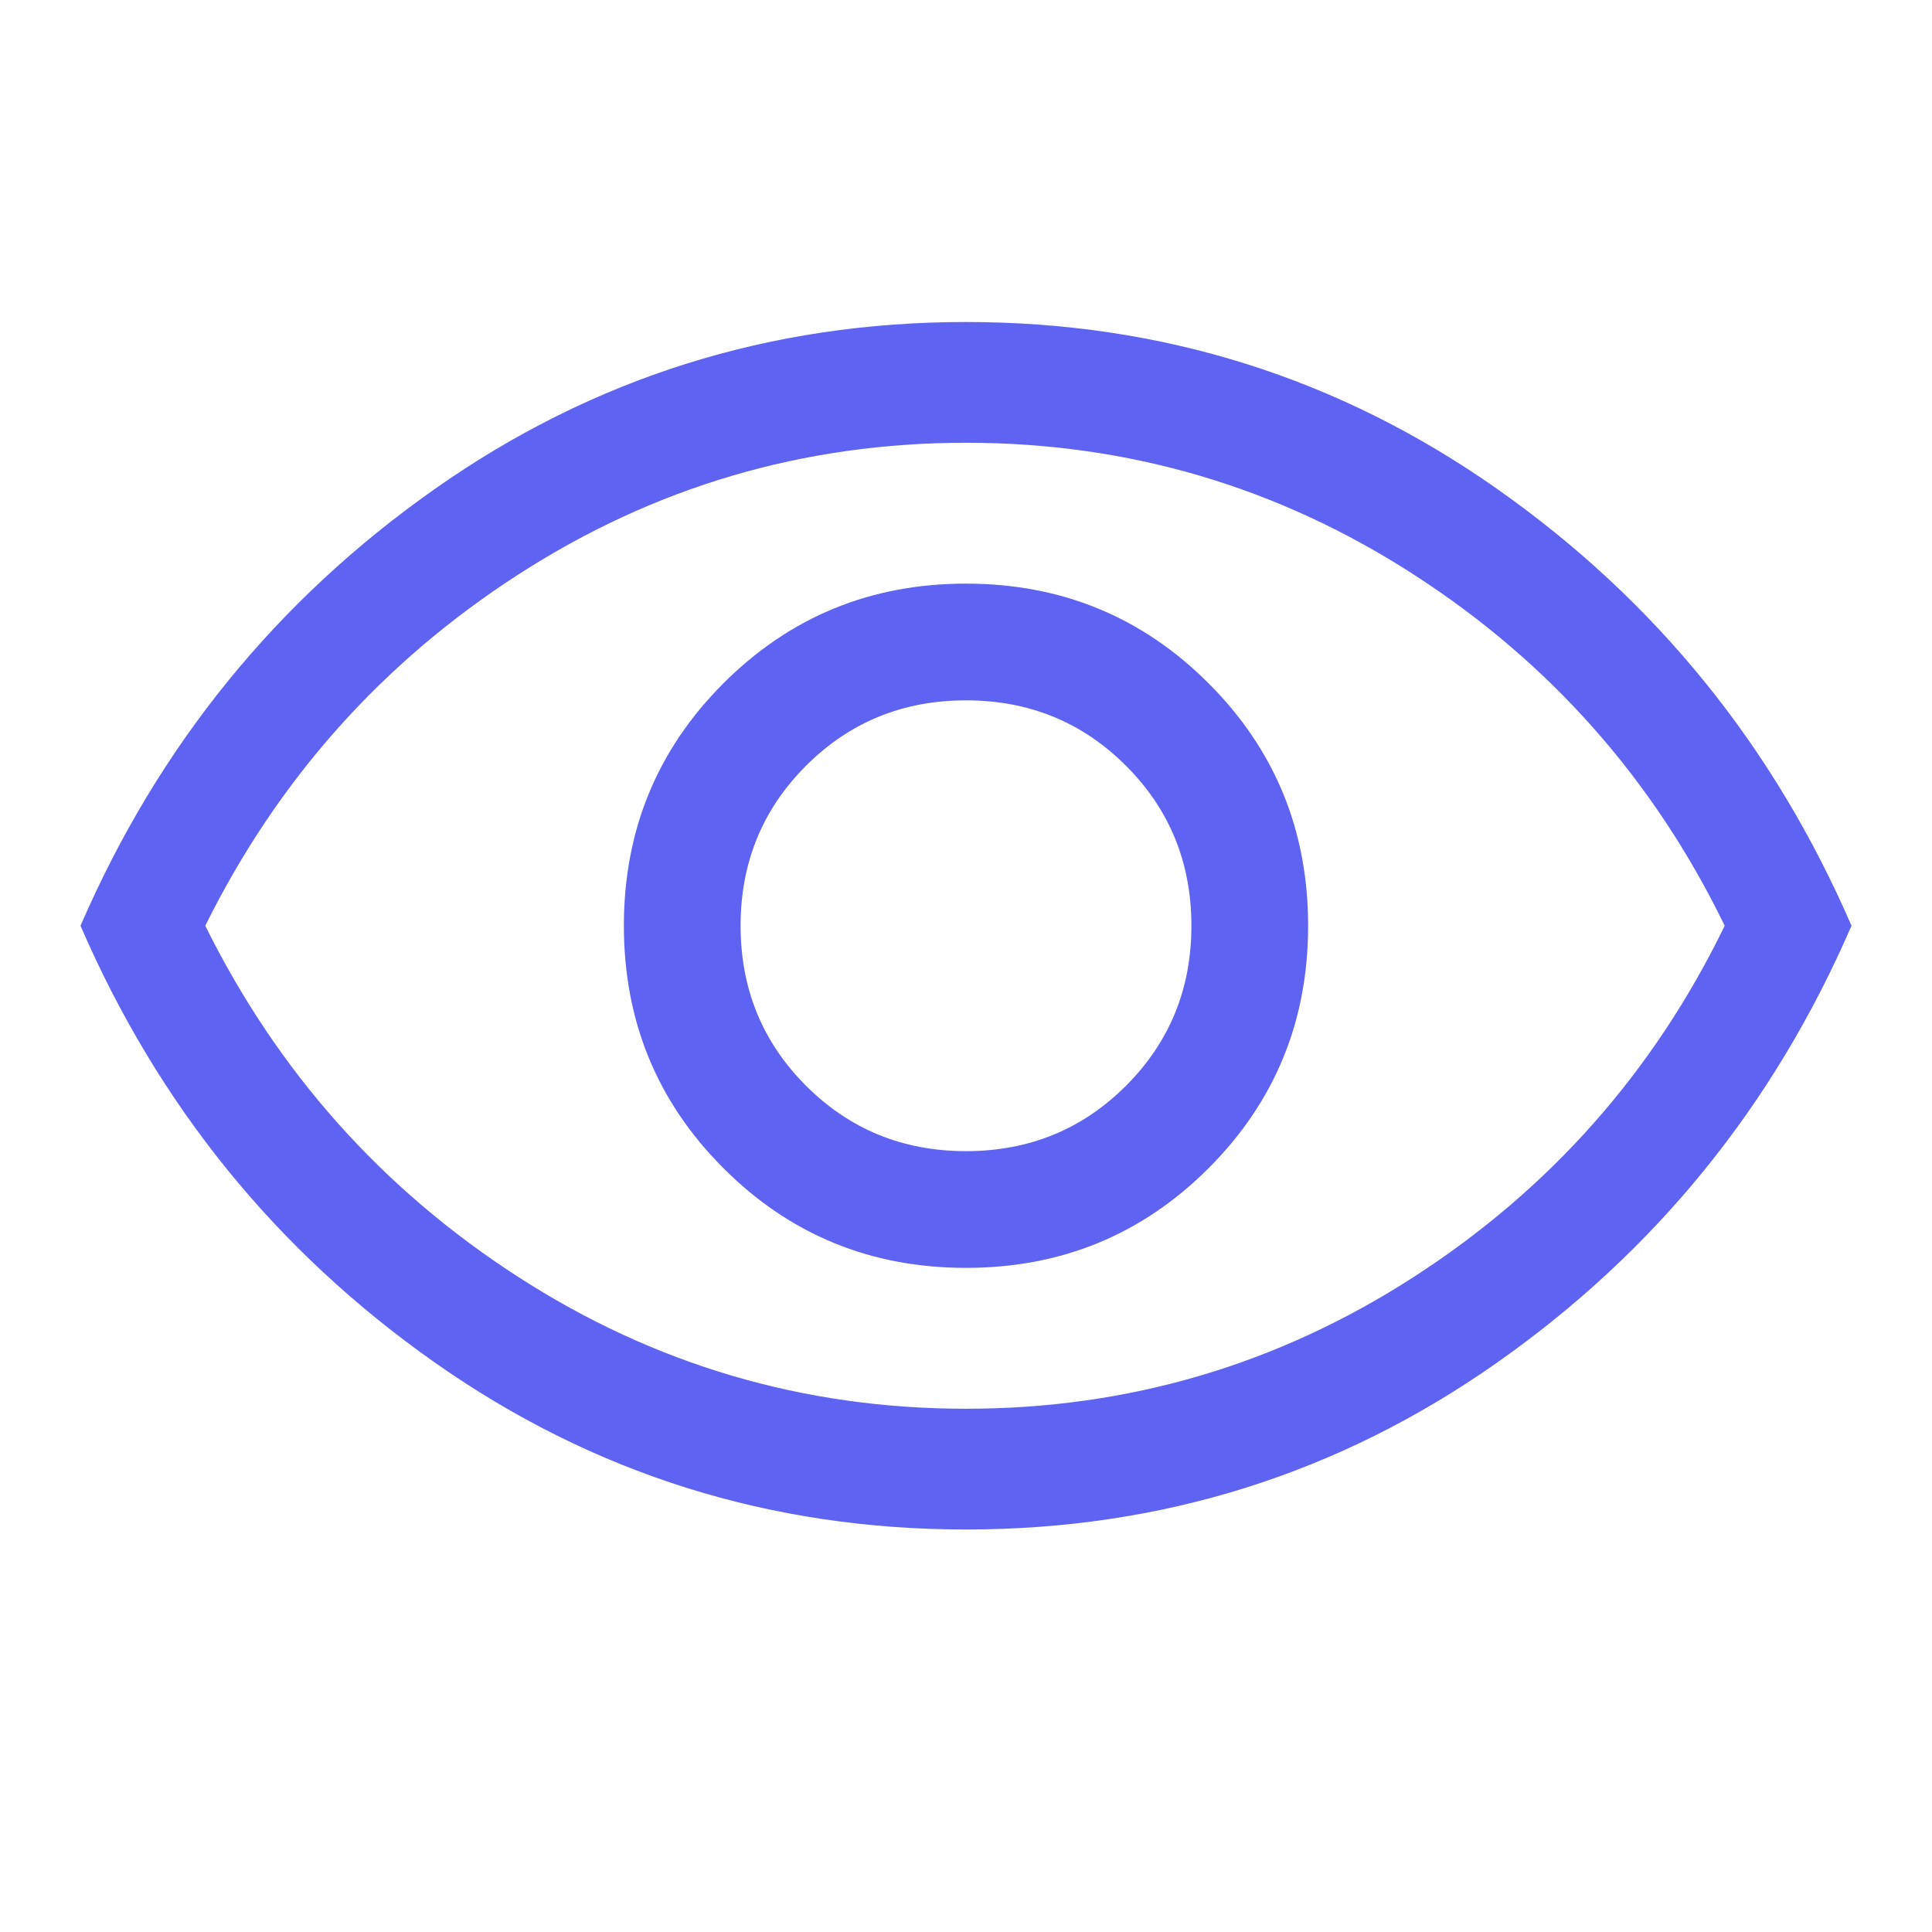
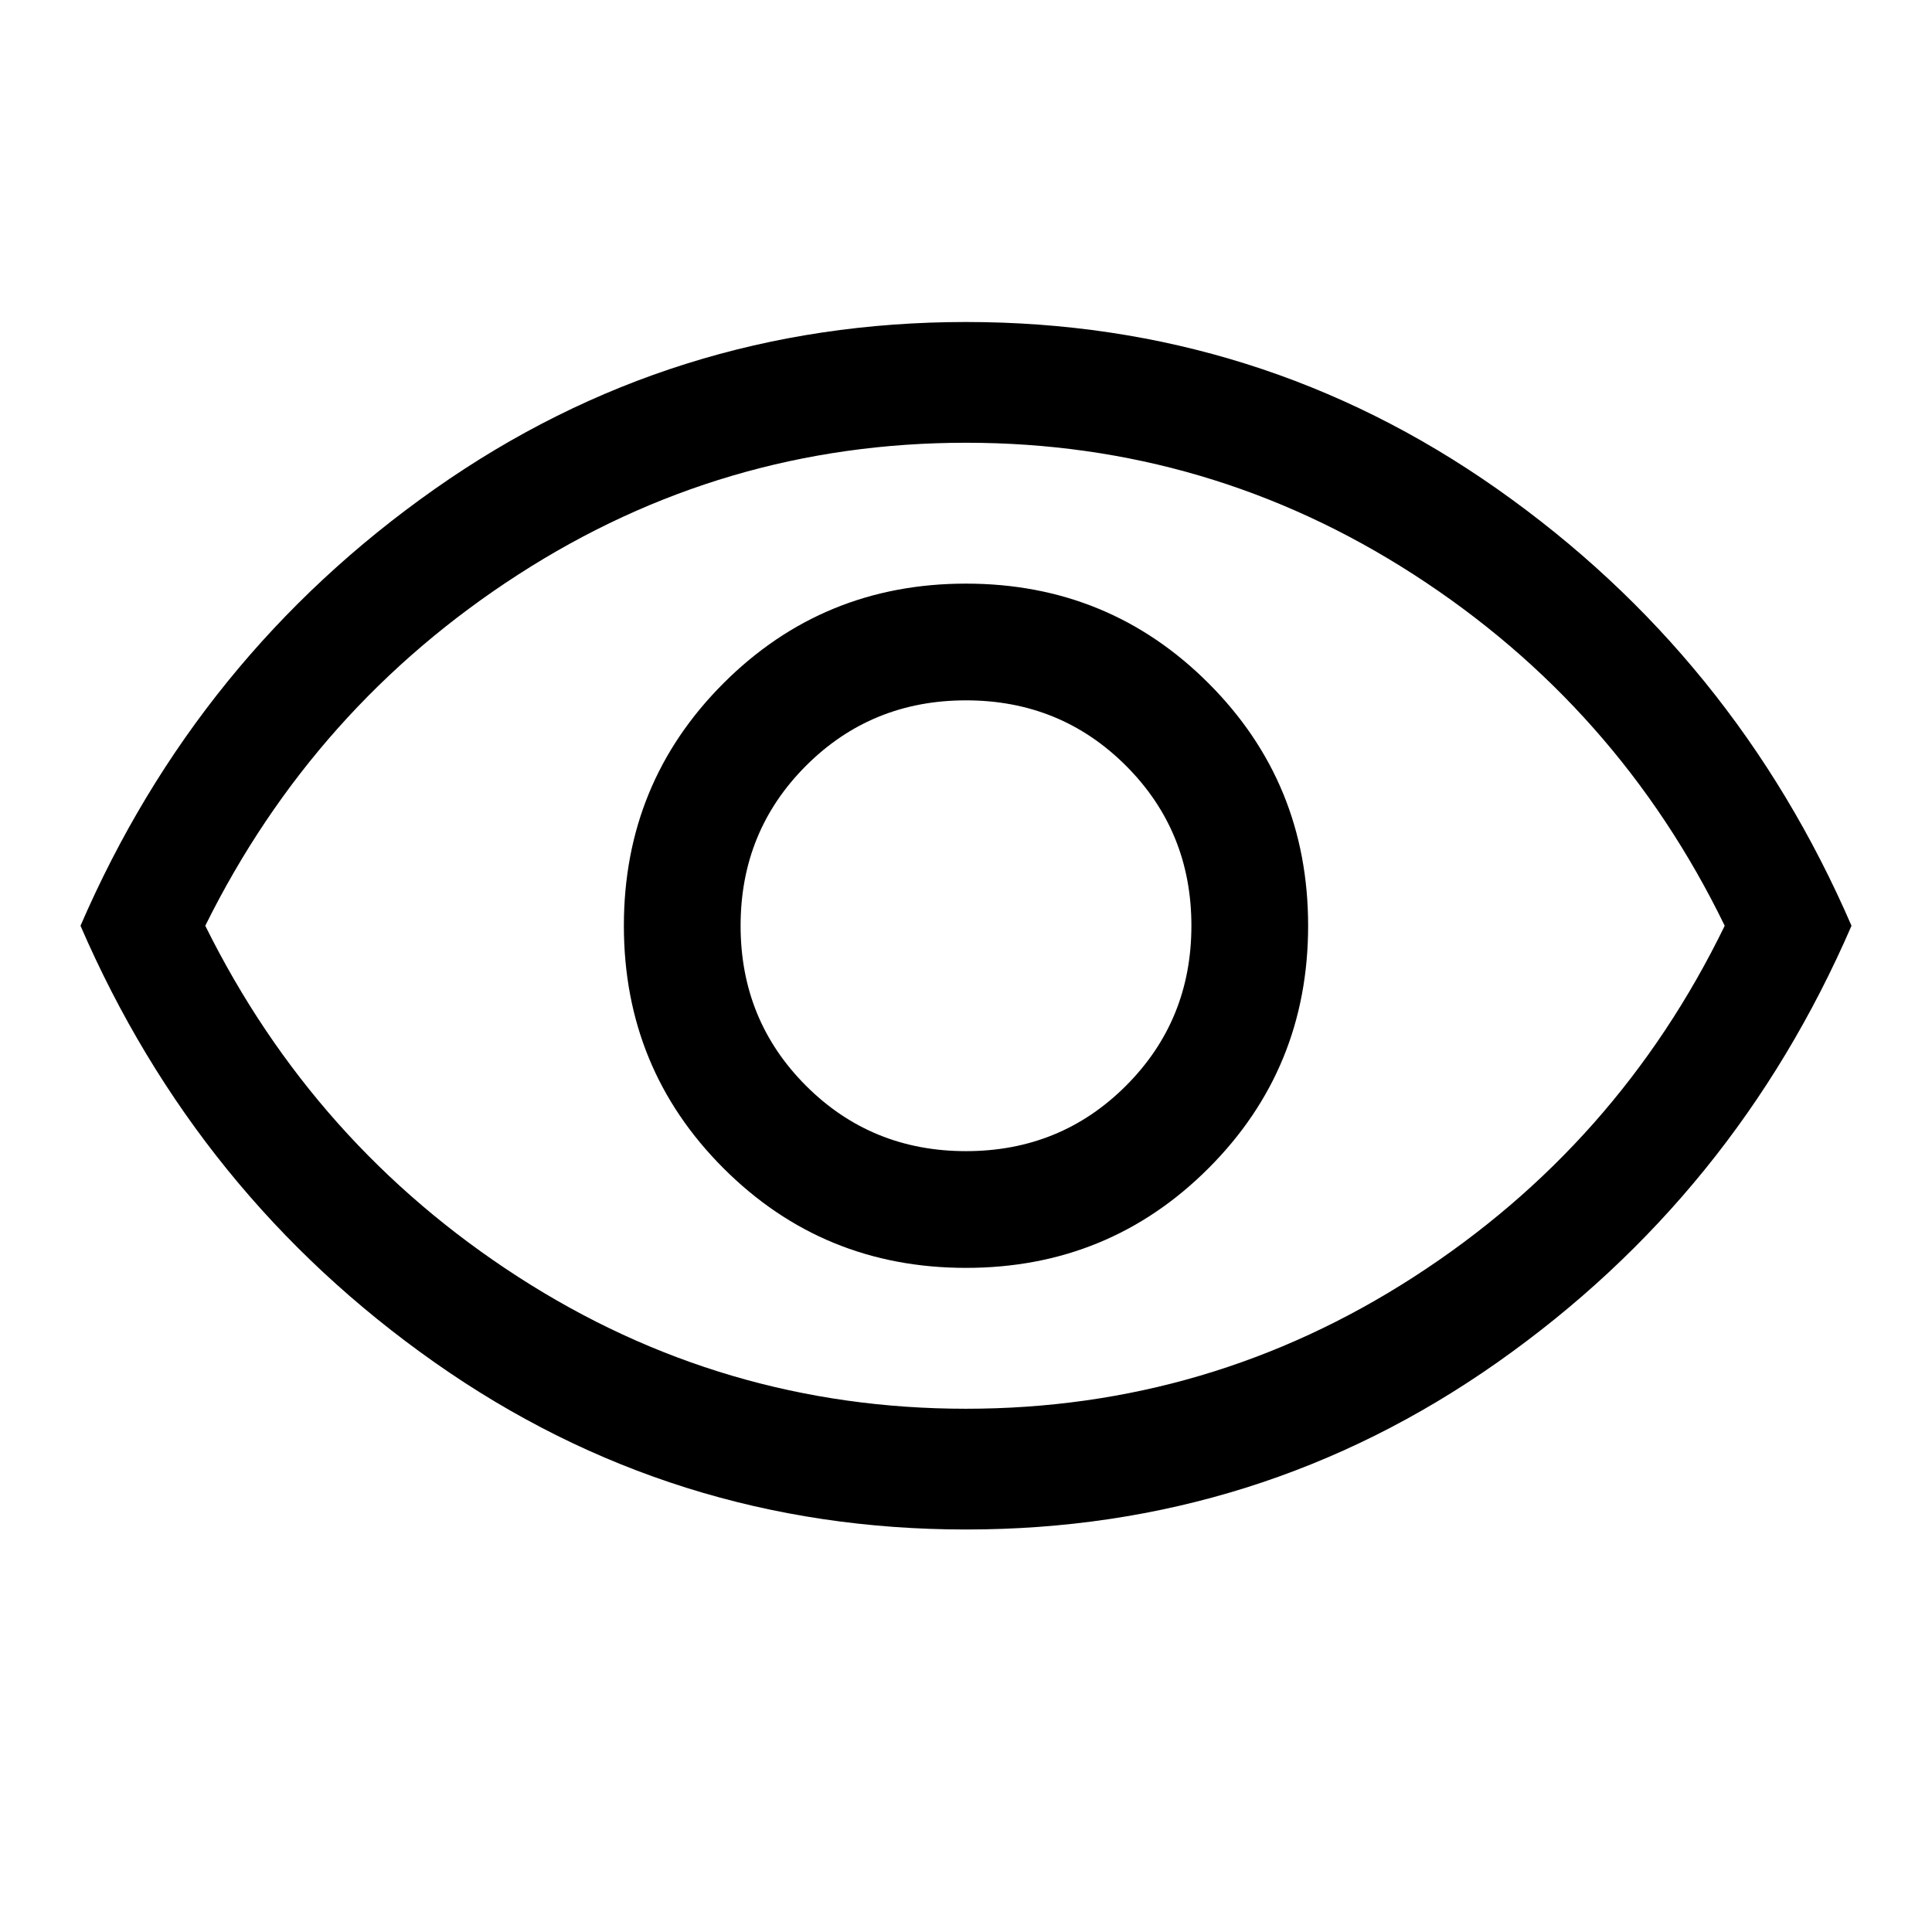
- <svg xmlns="http://www.w3.org/2000/svg" height="48" width="48" fill="#5f63f2">
+ <svg xmlns="http://www.w3.org/2000/svg" height="48" width="48" fill="">
  <path d="M24 31.5q3.55 0 6.025-2.475Q32.5 26.55 32.5 23q0-3.55-2.475-6.025Q27.55 14.5 24 14.5q-3.55 0-6.025 2.475Q15.5 19.45 15.5 23q0 3.55 2.475 6.025Q20.45 31.5 24 31.5Zm0-2.9q-2.35 0-3.975-1.625T18.4 23q0-2.35 1.625-3.975T24 17.4q2.35 0 3.975 1.625T29.6 23q0 2.35-1.625 3.975T24 28.6Zm0 9.4q-7.3 0-13.2-4.15Q4.9 29.7 2 23q2.9-6.7 8.8-10.85Q16.7 8 24 8q7.3 0 13.2 4.15Q43.1 16.3 46 23q-2.9 6.7-8.8 10.85Q31.3 38 24 38Zm0-15Zm0 12q6.05 0 11.125-3.275T42.85 23q-2.65-5.45-7.725-8.725Q30.05 11 24 11t-11.125 3.275Q7.8 17.55 5.1 23q2.7 5.45 7.775 8.725Q17.95 35 24 35Z" />
</svg>
